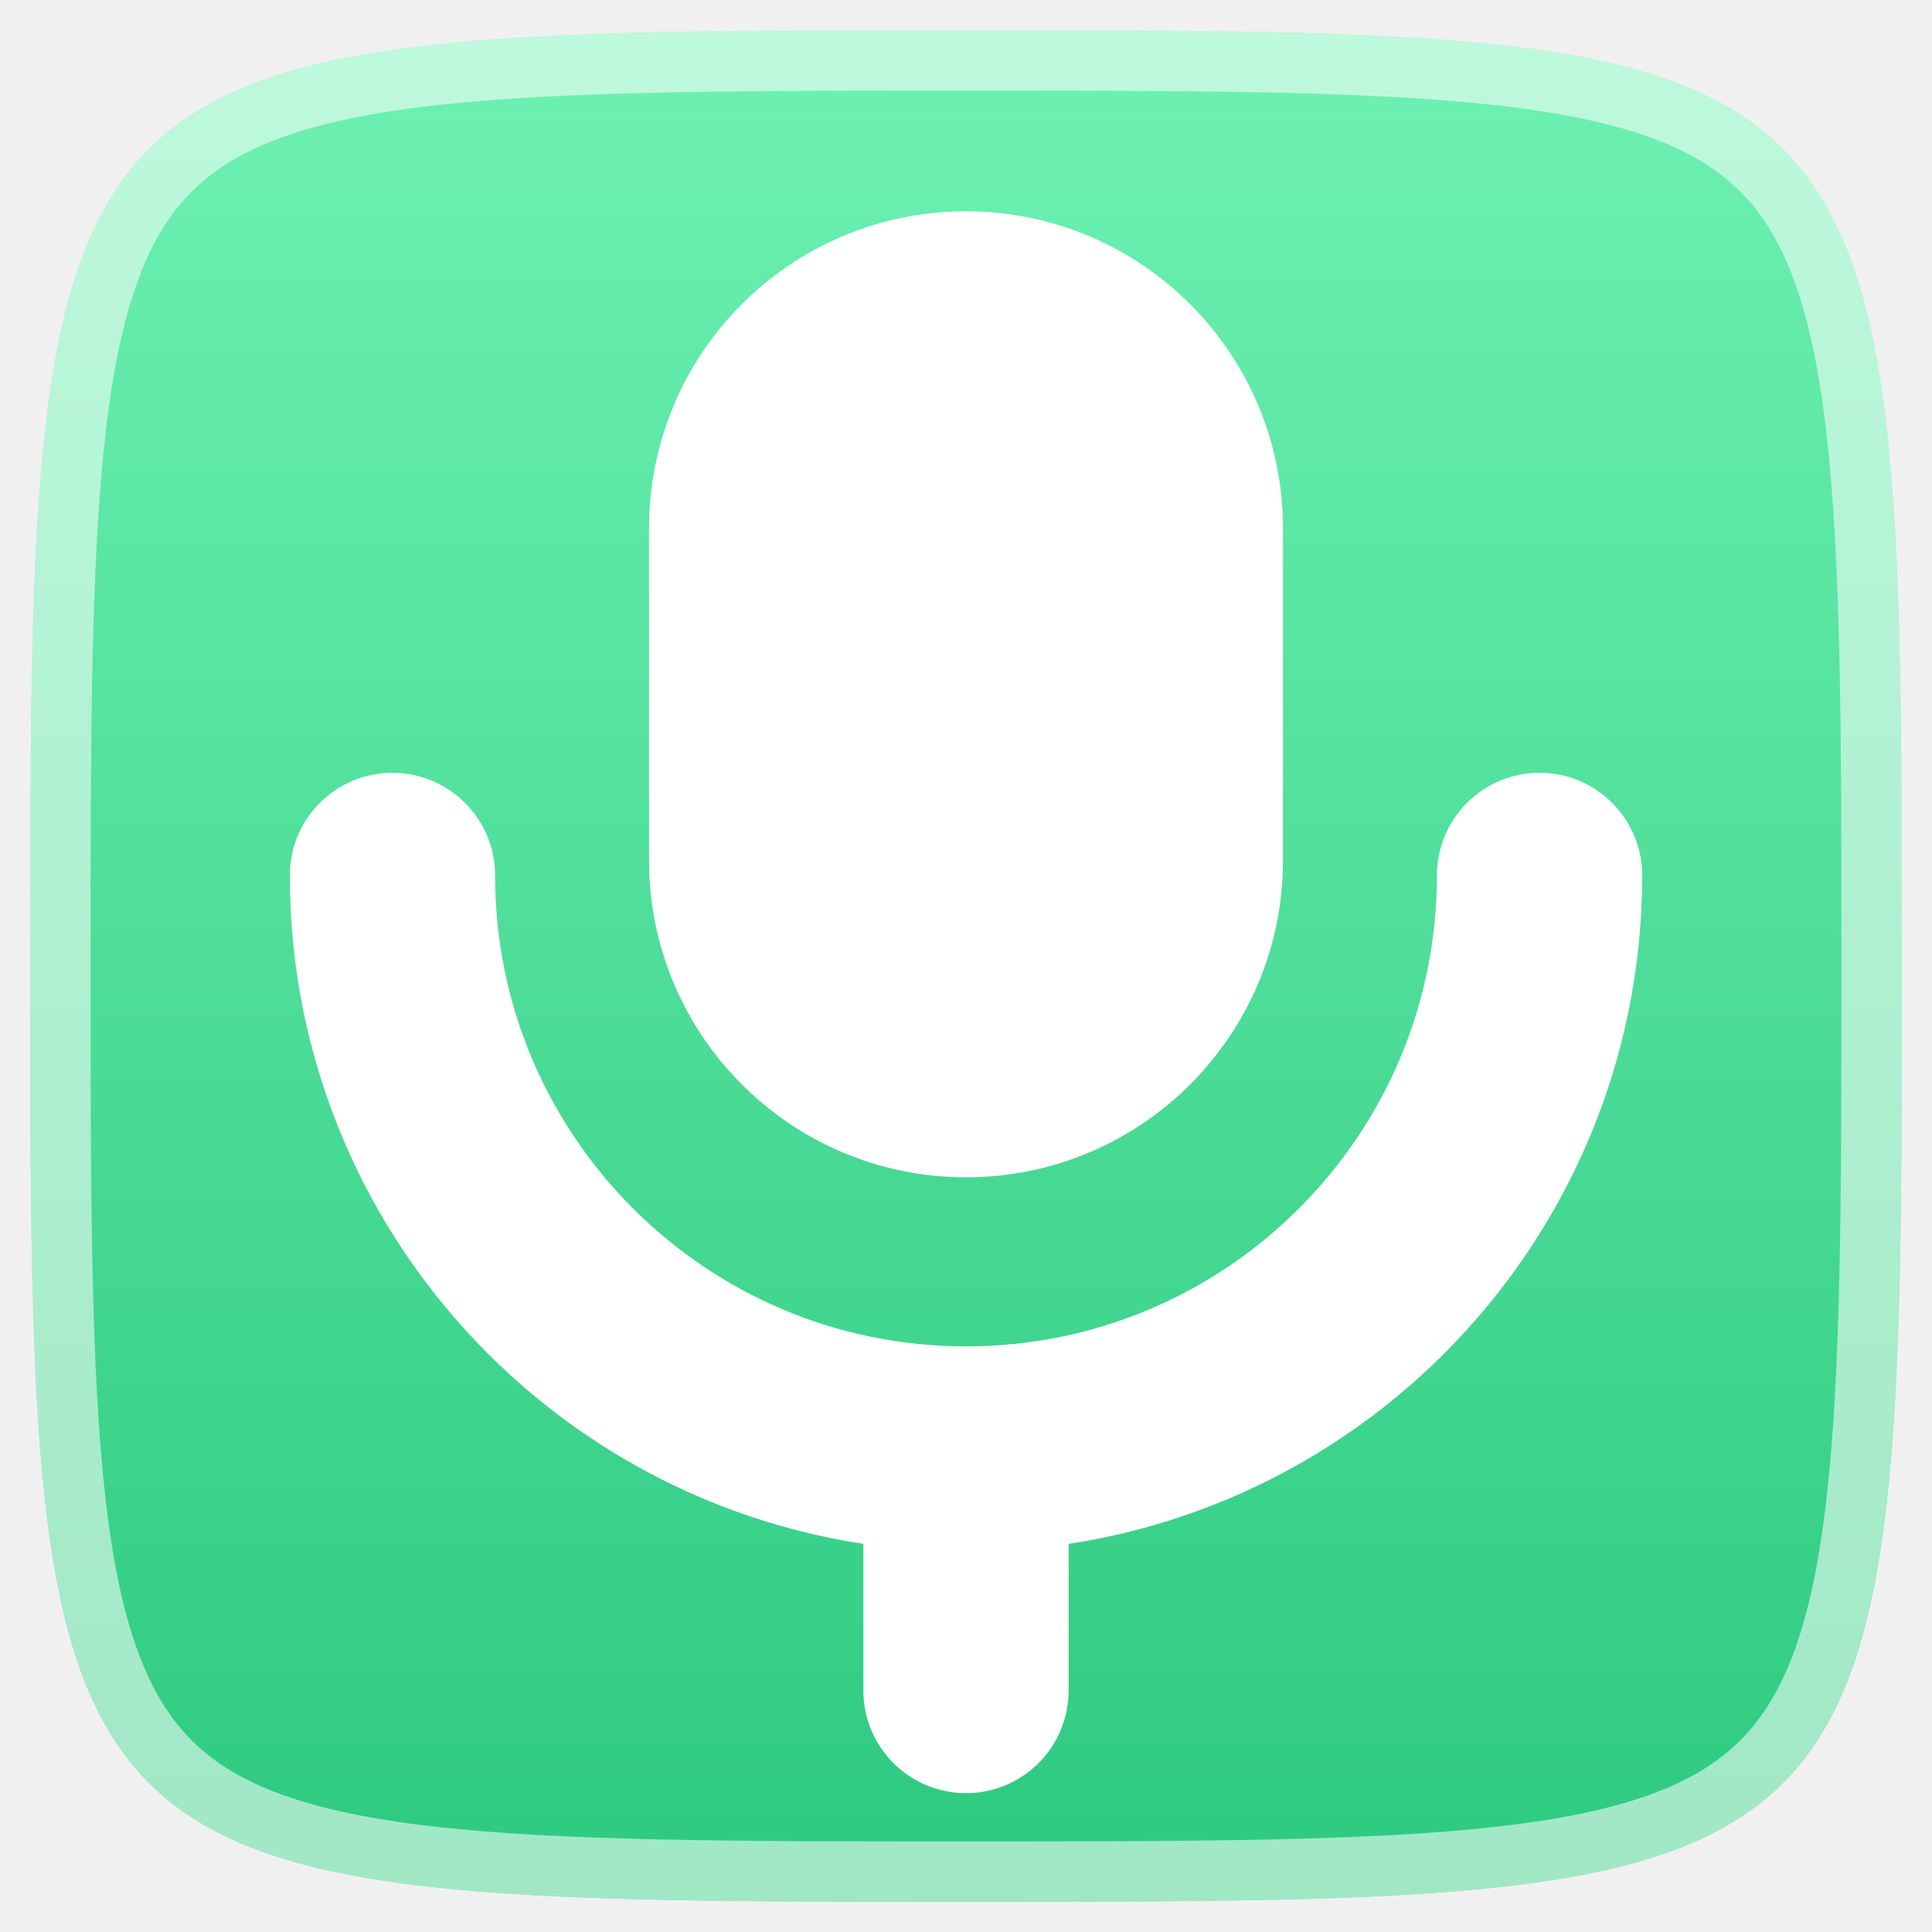
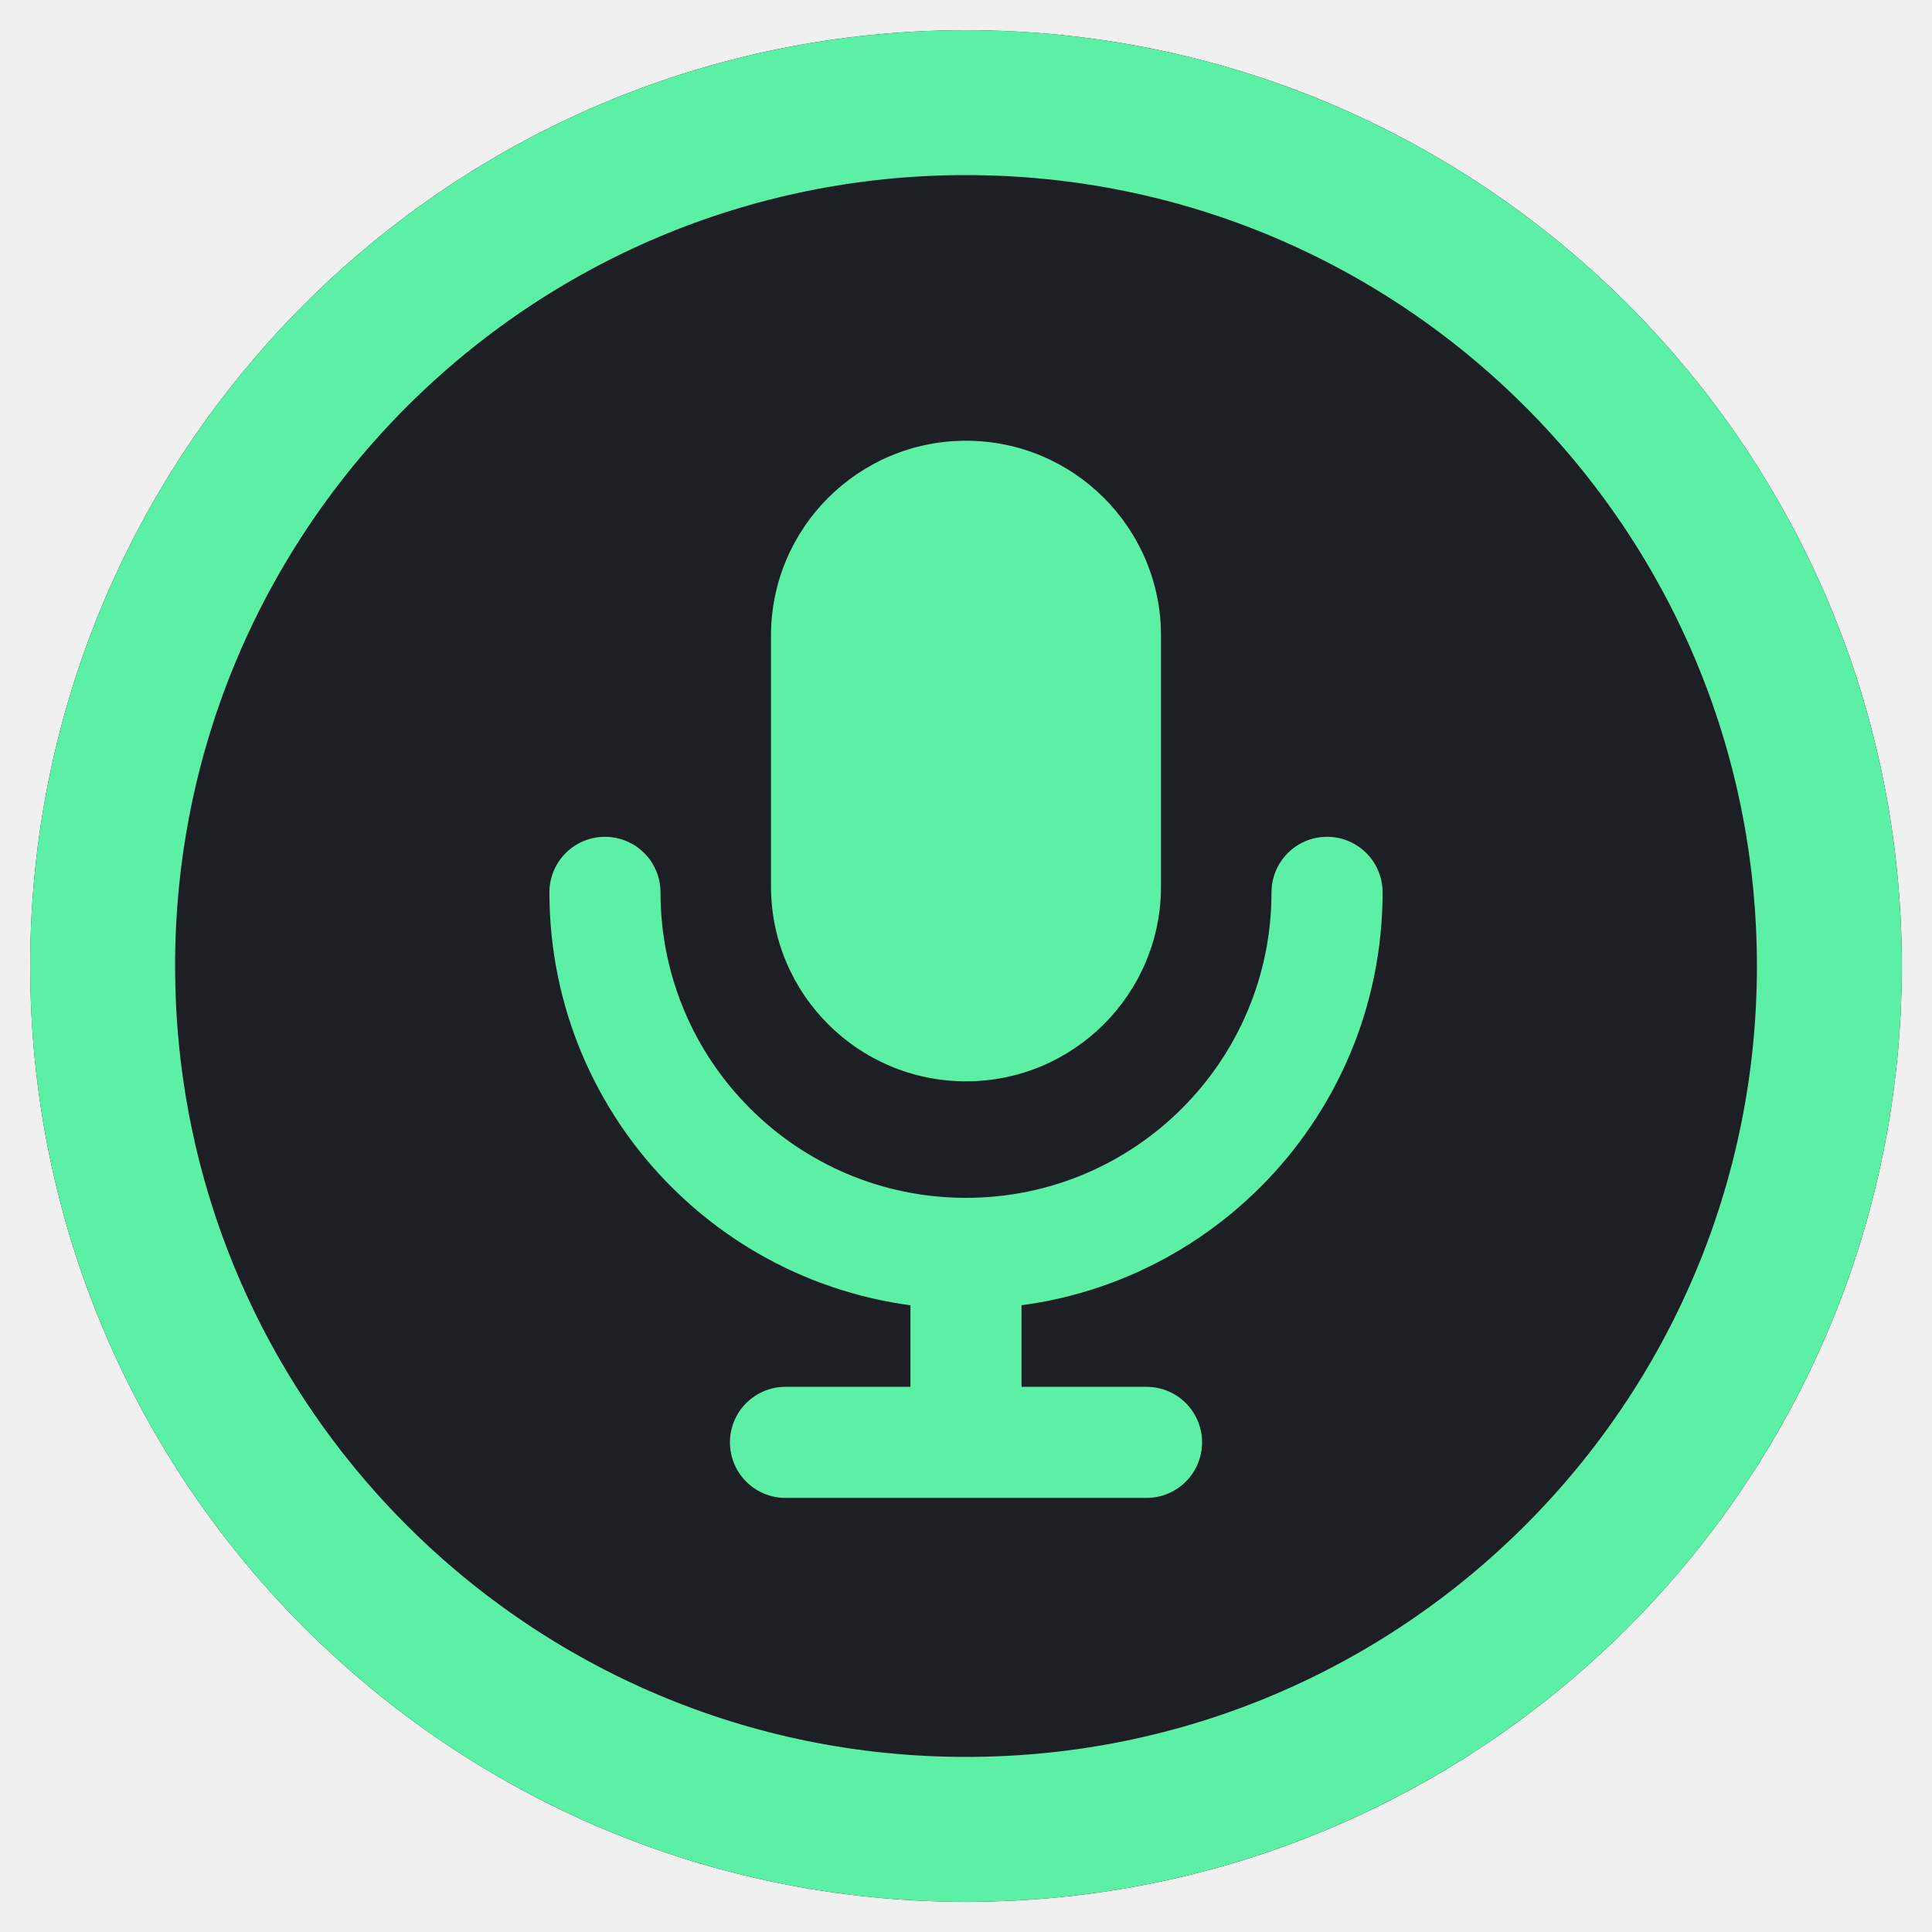
<svg xmlns="http://www.w3.org/2000/svg" viewBox="0 0 32 32" width="32" height="32">
  <defs>
-     <linearGradient id="bg" x1="0" y1="0" x2="0" y2="32" gradientUnits="userSpaceOnUse">
-       <stop offset="0" stop-color="#6ff2b4" />
-       <stop offset="1" stop-color="#2cc97f" />
-     </linearGradient>
-     <clipPath id="forma">
-       <path d="M31.5 16C31.5 31.42 31.42 31.5 16 31.5C0.58 31.5 0.5 31.42 0.5 16C0.5 0.58 0.58 0.5 16 0.5C31.42 0.5 31.5 0.58 31.5 16Z" />
-     </clipPath>
  </defs>
-   <path d="M31.5 16C31.5 31.42 31.42 31.5 16 31.5C0.58 31.5 0.5 31.42 0.5 16C0.5 0.58 0.58 0.5 16 0.5C31.42 0.5 31.5 0.58 31.5 16Z" fill="url(#bg)" />
-   <path d="M31.5 16C31.5 31.42 31.42 31.5 16 31.5C0.58 31.5 0.5 31.42 0.5 16C0.5 0.58 0.58 0.5 16 0.5C31.42 0.5 31.5 0.58 31.5 16Z" fill="none" stroke="#fff" stroke-opacity=".55" stroke-width="2" clip-path="url(#forma)" />
-   <rect x="10.75" y="3.5" width="10.5" height="16" rx="5.25" fill="#fff" />
-   <path d="M6.5 14.5a9.5 9.5 0 0 0 19 0M16 24.5v3.5" fill="none" stroke="#fff" stroke-width="3.4" stroke-linecap="round" />
+   <circle cx="16" cy="16" r="15.5" fill="#1e1f24" />
+   <circle cx="16" cy="16" r="14.3" fill="none" stroke="#5cf0a6" stroke-width="2.4" />
+   <rect x="12.77" y="7.30" width="6.46" height="10.61" rx="3.23" fill="#5cf0a6" />
+   <path d="M10.02 14.78A5.98 5.98 0 0 0 21.98 14.78M16.00 20.90V23.75M13.01 23.89H18.99" fill="none" stroke="#5cf0a6" stroke-width="1.84" stroke-linecap="round" />
</svg>
